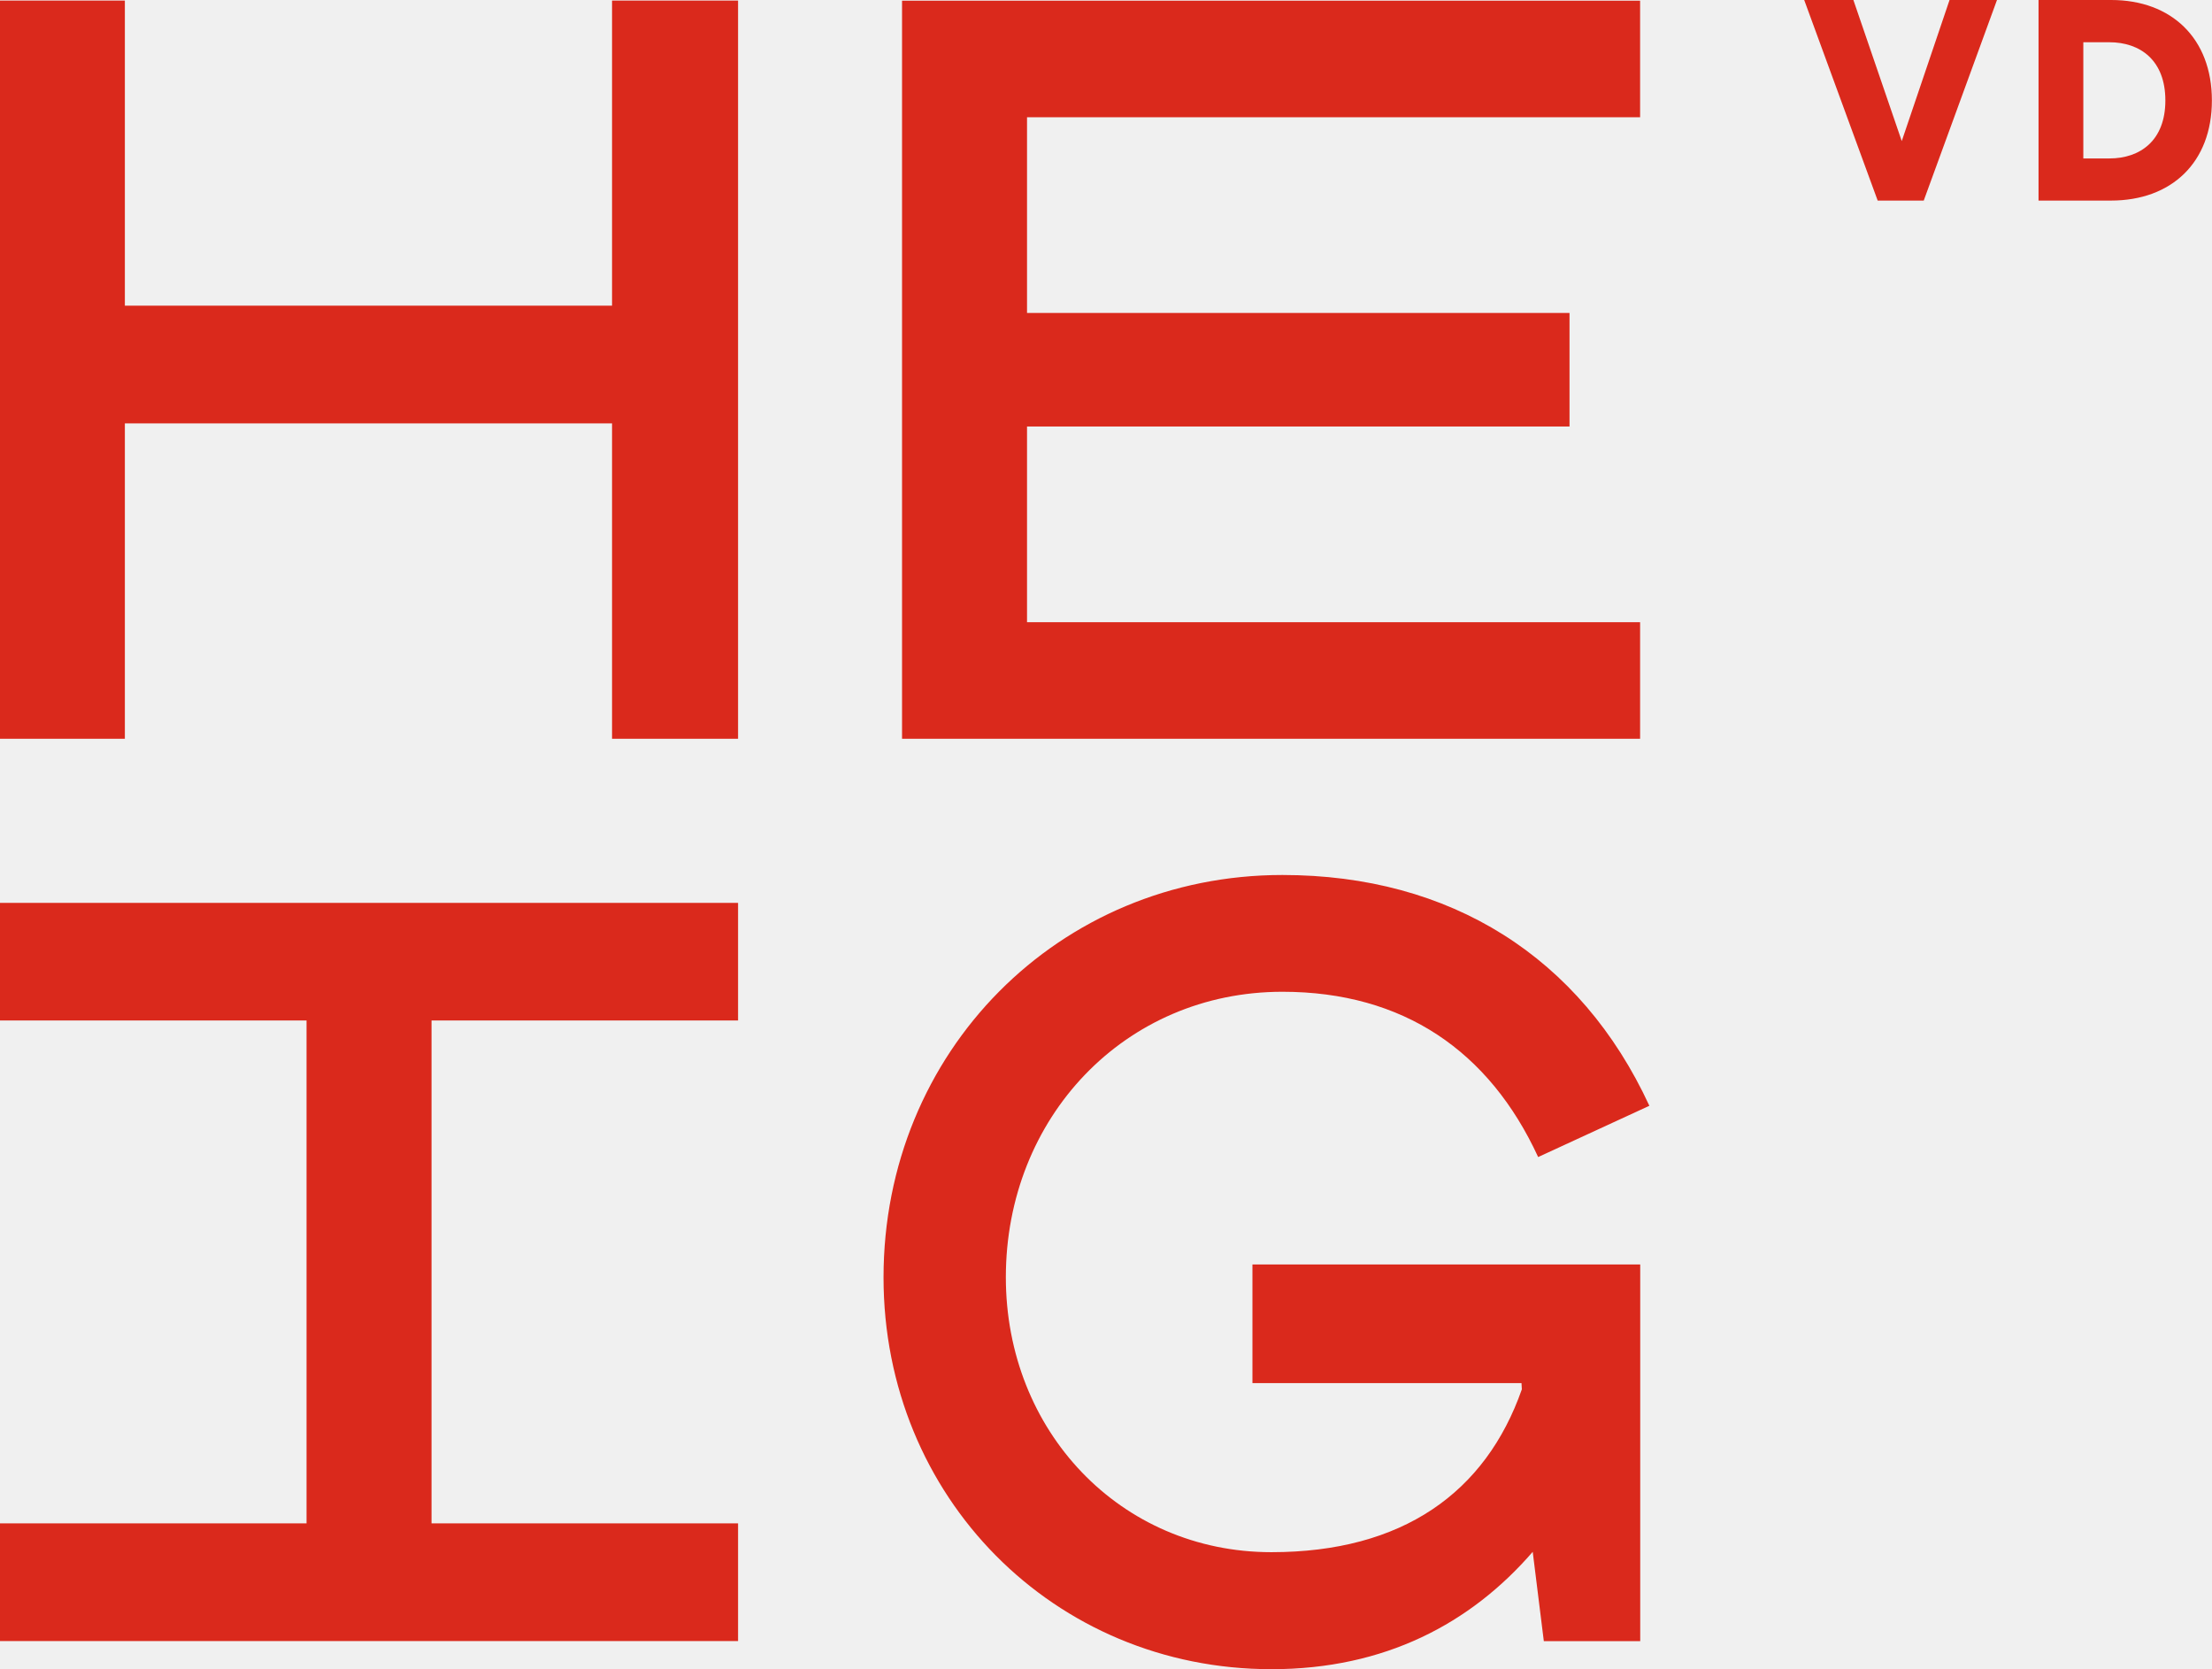
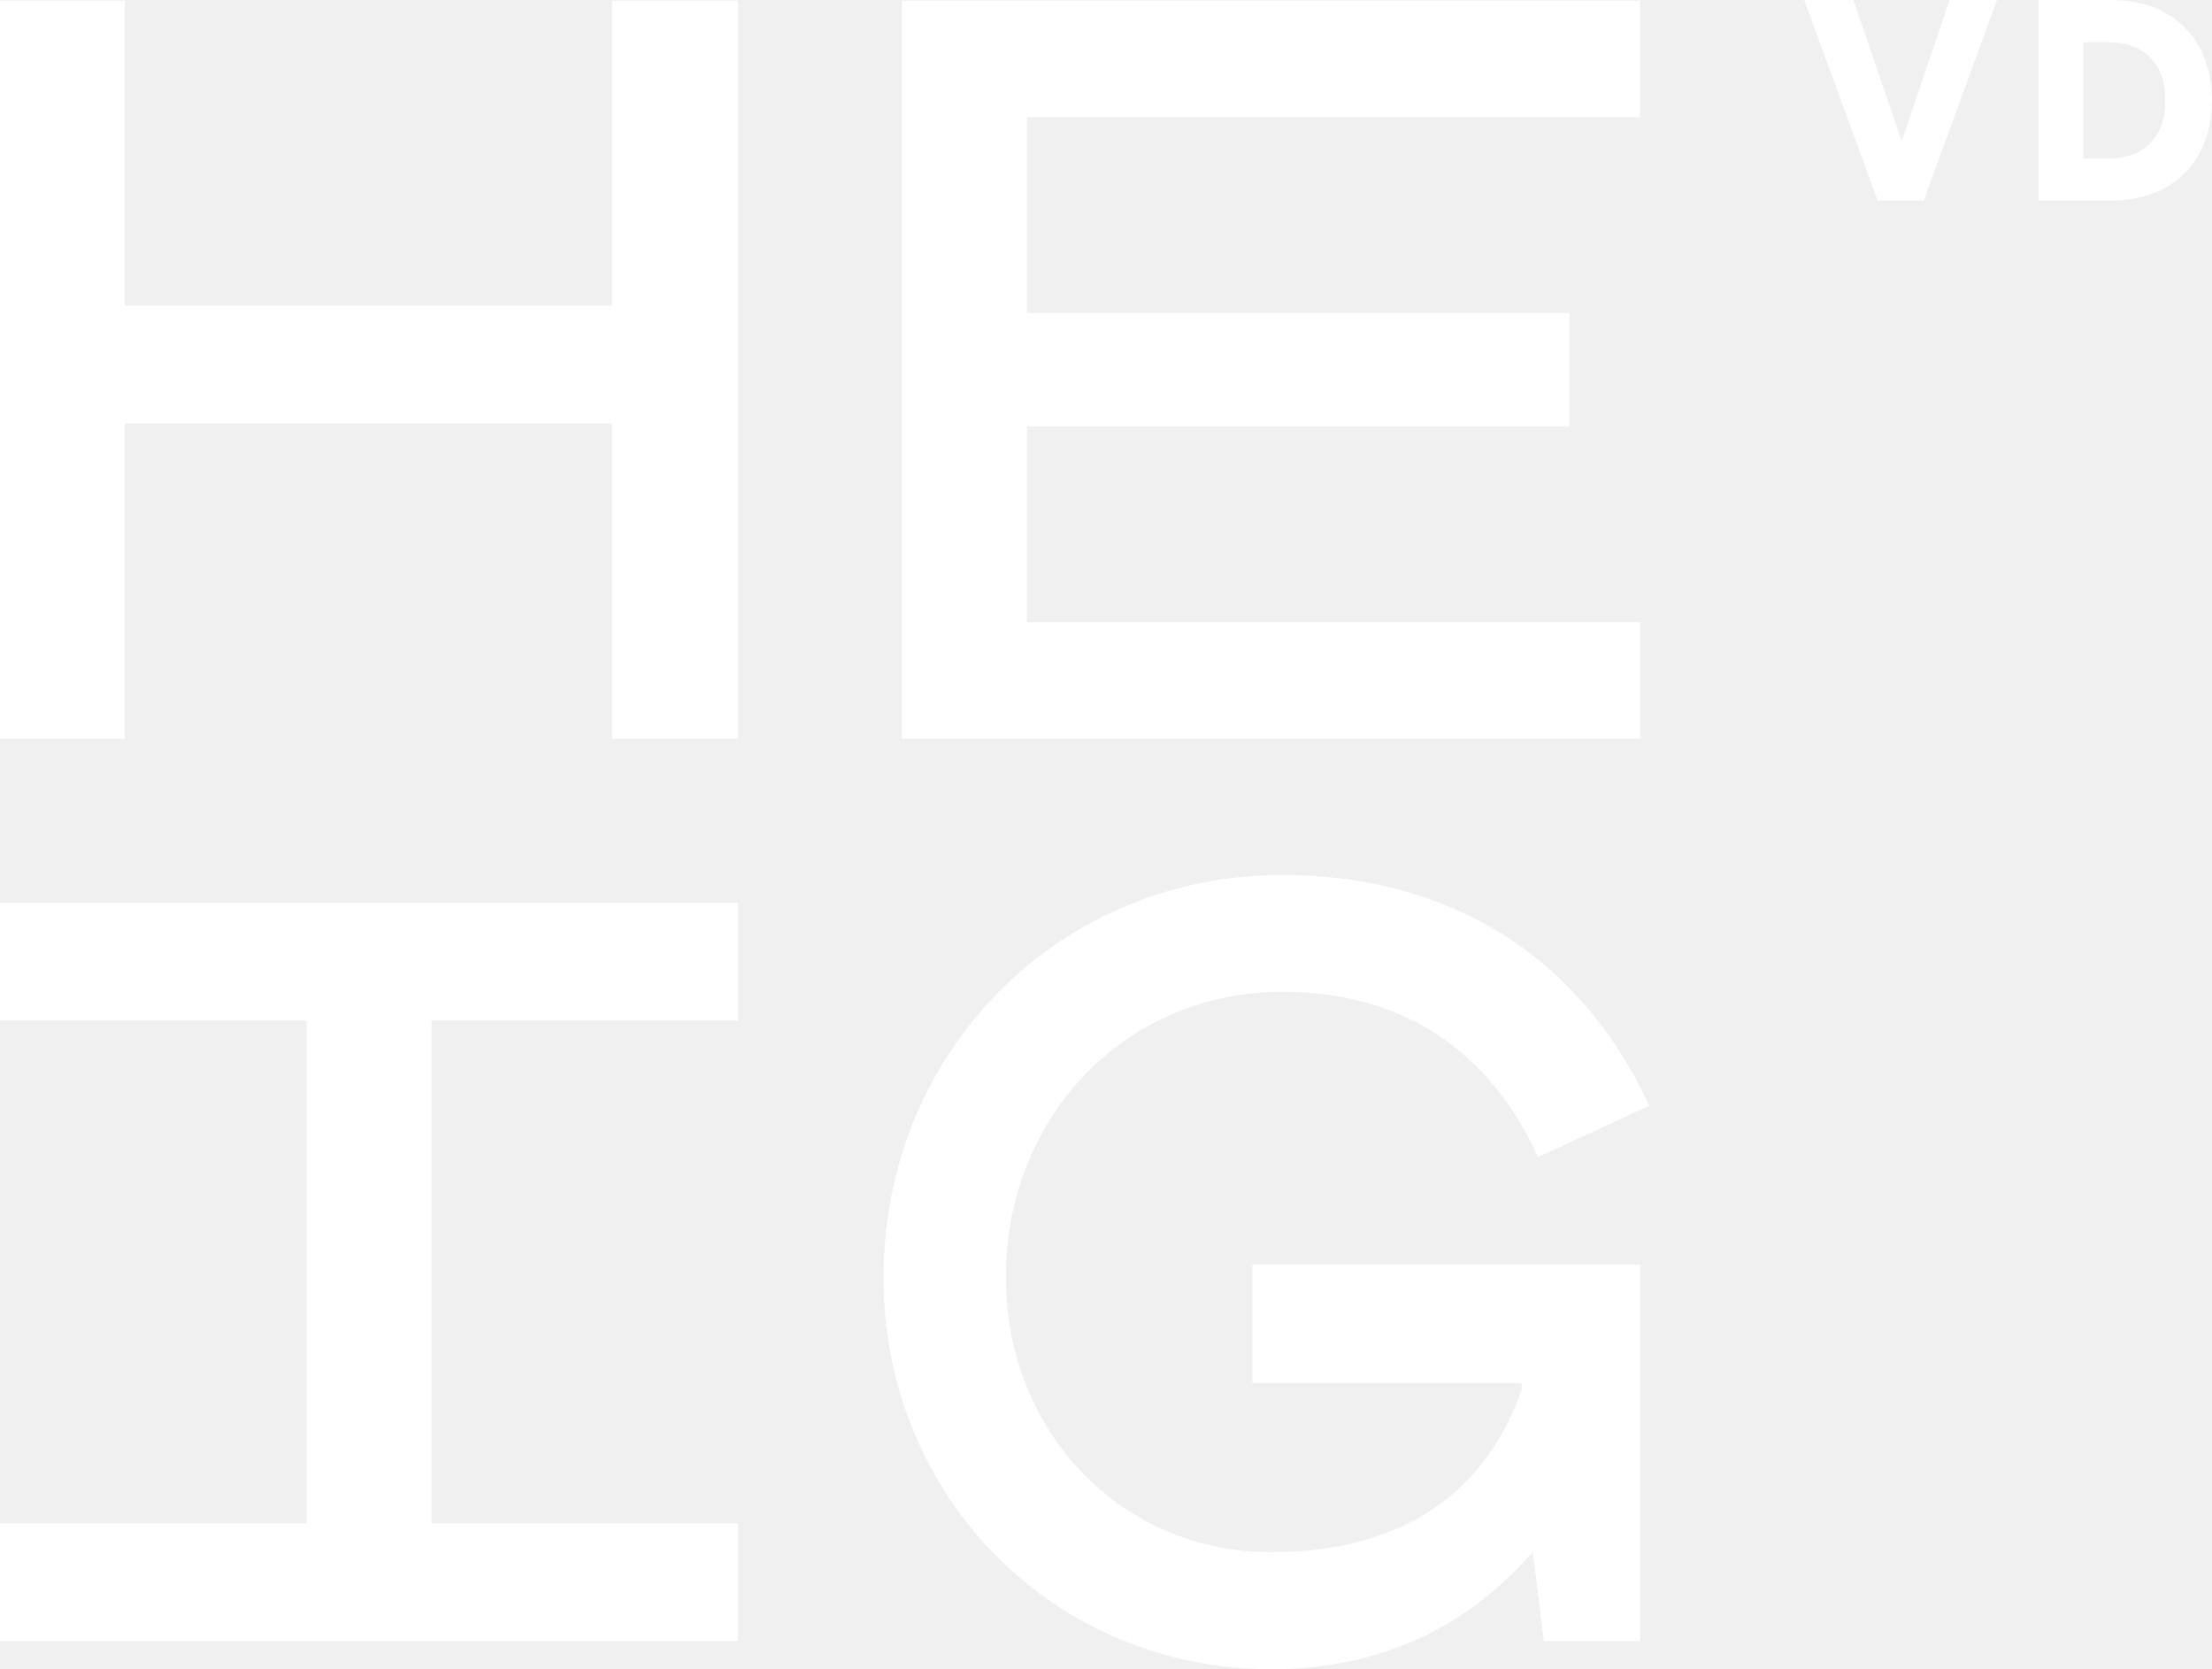
<svg xmlns="http://www.w3.org/2000/svg" version="1.1" id="Layer_1" x="0px" y="0px" viewBox="0 0 1911.5 1442" style="enable-background:new 0 0 1911.5 1442;" xml:space="preserve">
  <style type="text/css">
- 	.st0{fill:#DA291C;}
+ 	.st0{fill:#ffffff;}
</style>
  <path class="st0" d="M1417.3,1092.5h-335V1195h232.5l0.3,5.4c-31.3,89.2-103.1,140.7-216.4,140.7c-130.8,0-229.5-104.9-229.5-237.5  c0-137.9,102.7-246.7,239-246.7c104.4,0,178.8,51.2,221,142.8l96.1-44.3c-59.4-128.6-172-199.4-317.1-199.4  c-193.3,0-344.7,152.7-344.7,347.7c0,189.8,147.3,338.5,335.3,338.5c98.1,0,172.2-39.6,225.7-101.4l9.6,77.2h83.3V1092.5z" />
  <polygon class="st0" points="1417.3,537.6 887.5,537.6 887.5,368.5 1356.3,368.5 1356.3,270.4 887.5,270.4 887.5,101.3   1417.3,101.3 1417.3,0.6 779.5,0.6 779.5,638.3 1417.3,638.3 " />
  <polygon class="st0" points="528.9,264.1 107.9,264.1 107.9,0.5 0,0.5 0,638.3 107.9,638.3 107.9,365.8 528.9,365.8 528.9,638.3   637.8,638.3 637.8,0.5 528.9,0.5 " />
  <polygon class="st0" points="372.9,1316.2 372.9,881.7 637.8,881.7 637.8,780.1 0,780.1 0,881.7 264.9,881.7 264.9,1316.2 0,1316.2   0,1417.9 637.8,1417.9 637.8,1316.2 " />
  <g>
    <g>
      <g>
        <path class="st0" d="M1684.7,0h41l-63.3,173.3h-39.8L1559.1,0h42.5l41.8,121.9L1684.7,0z" />
      </g>
      <g>
        <path class="st0" d="M1761.6,173.3V0h62.8c52.1,0,87,33.2,87,86.8s-34.9,86.5-87.2,86.5H1761.6z M1822.8,136.9     c26.6,0,48.4-15.4,48.4-50.1s-21.7-50.3-48.4-50.3h-22.5v100.4H1822.8z" />
      </g>
    </g>
  </g>
</svg>
